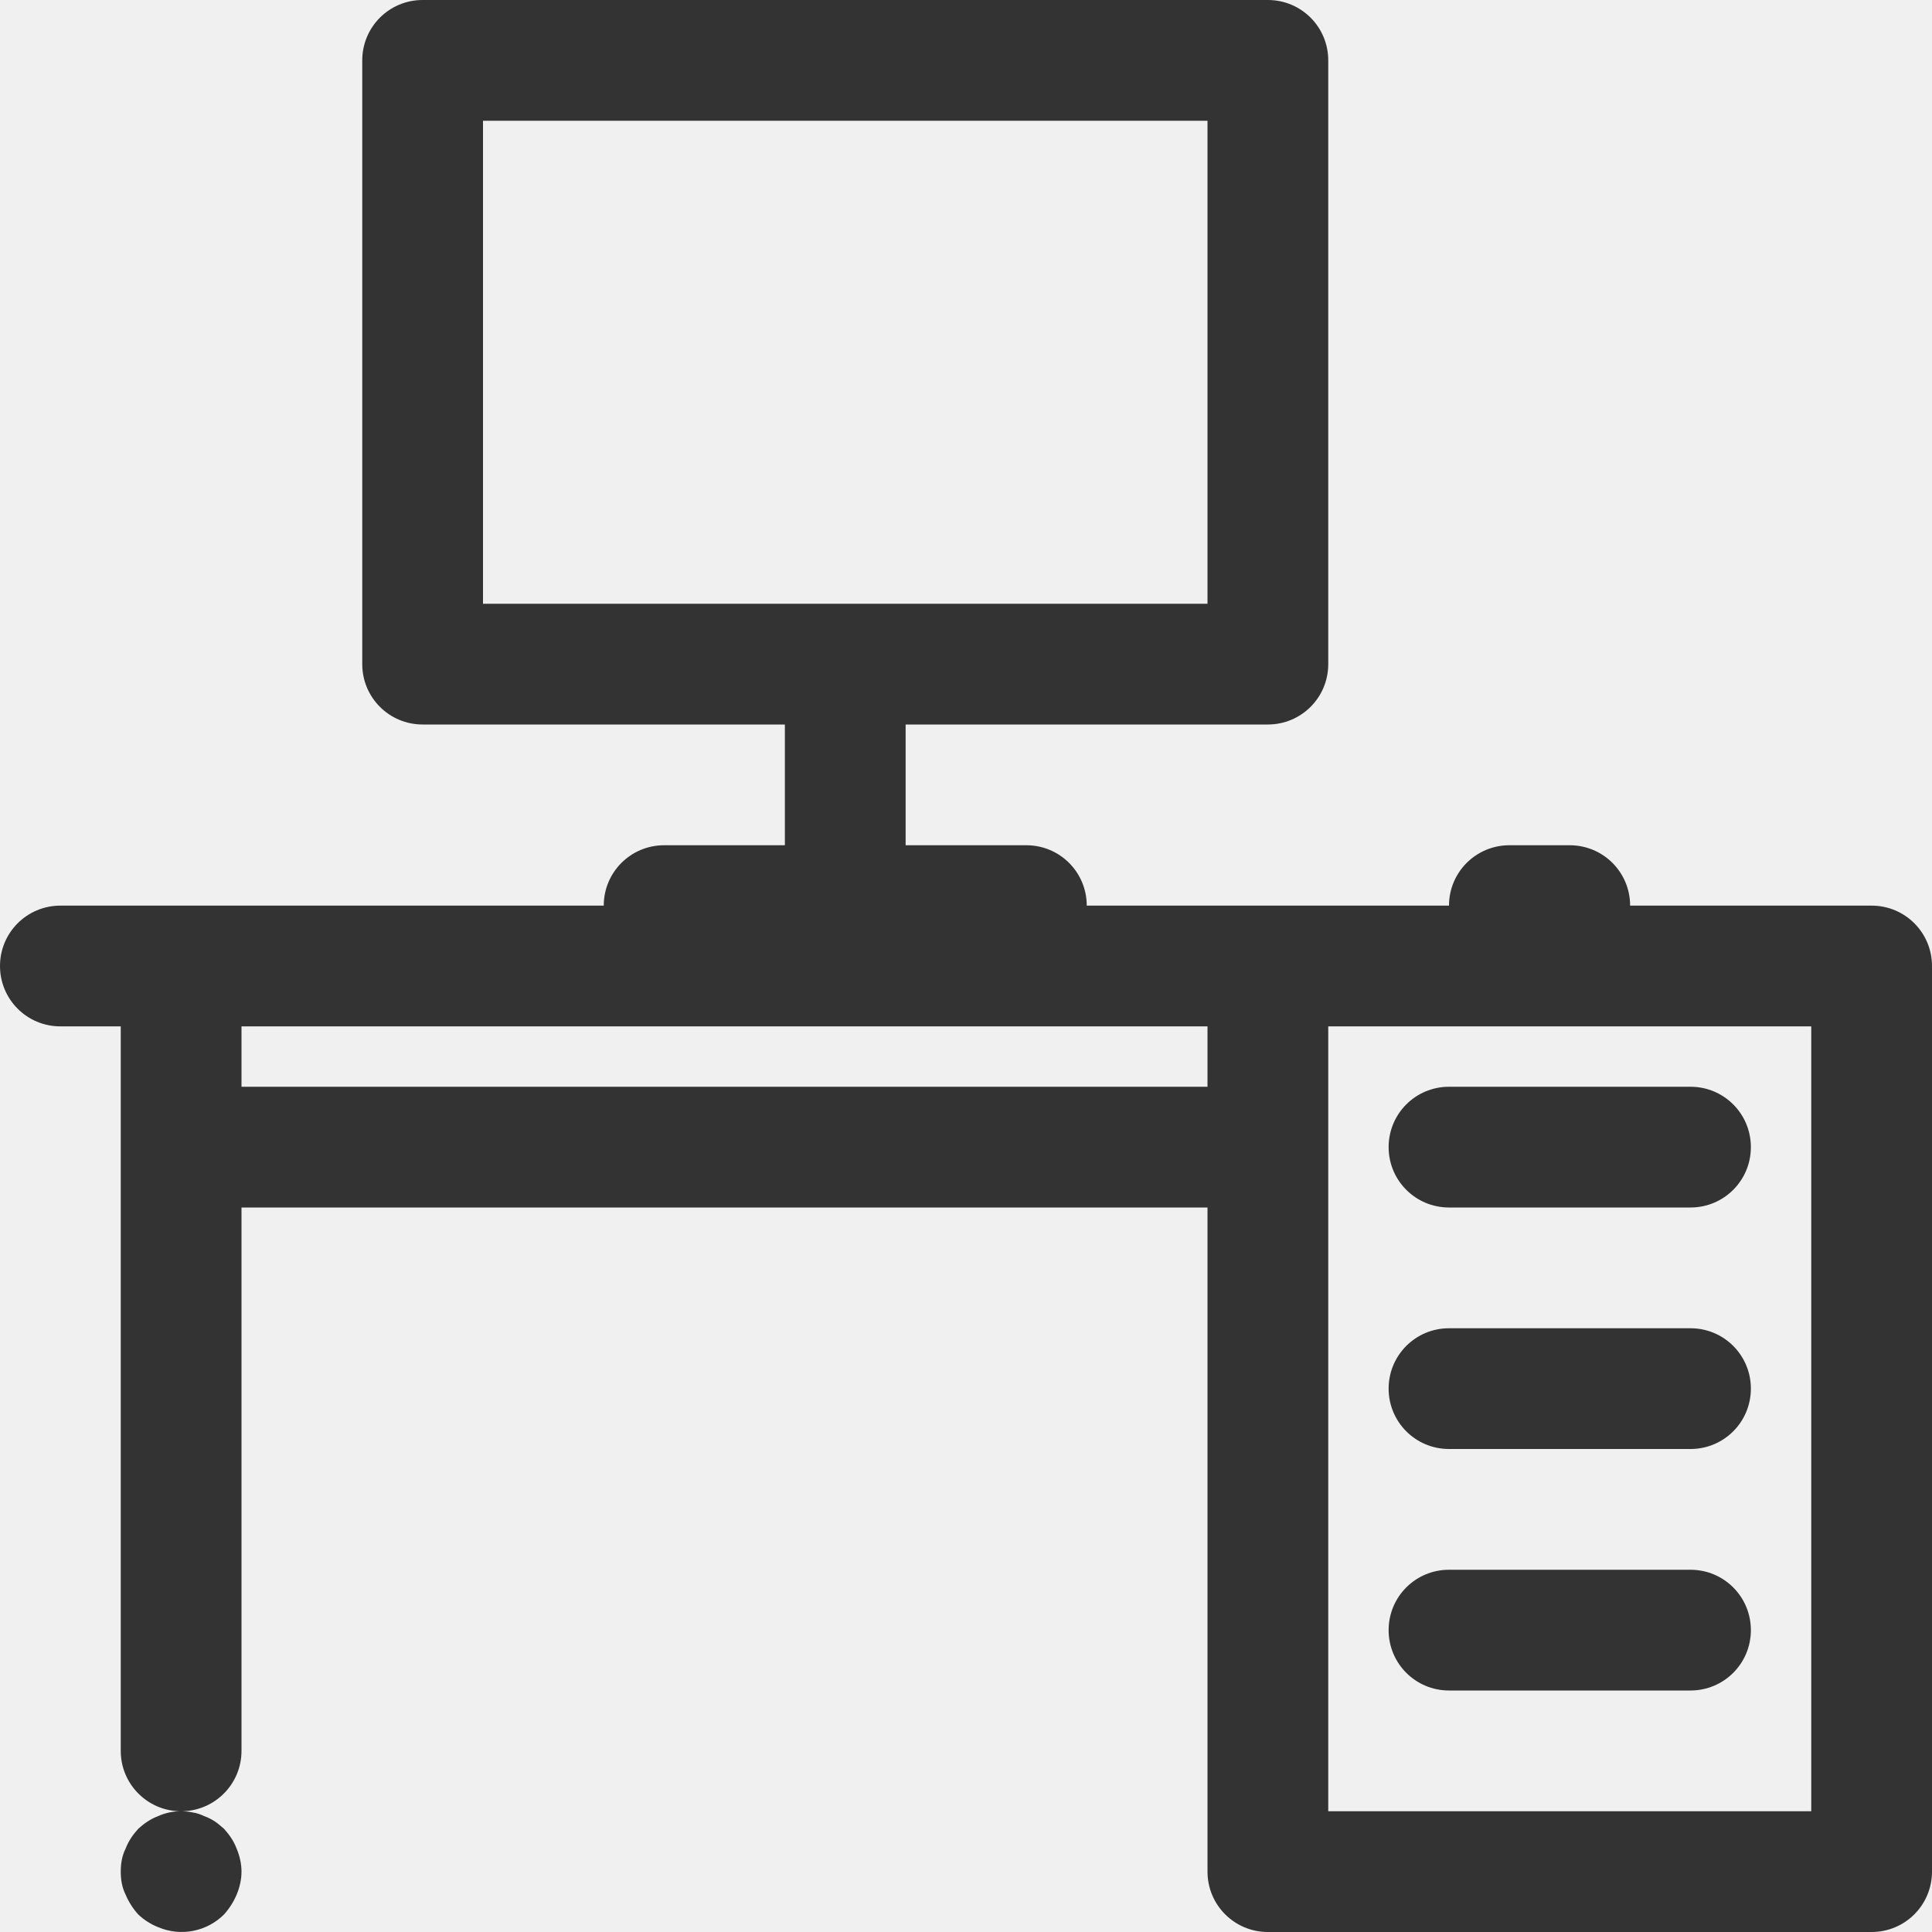
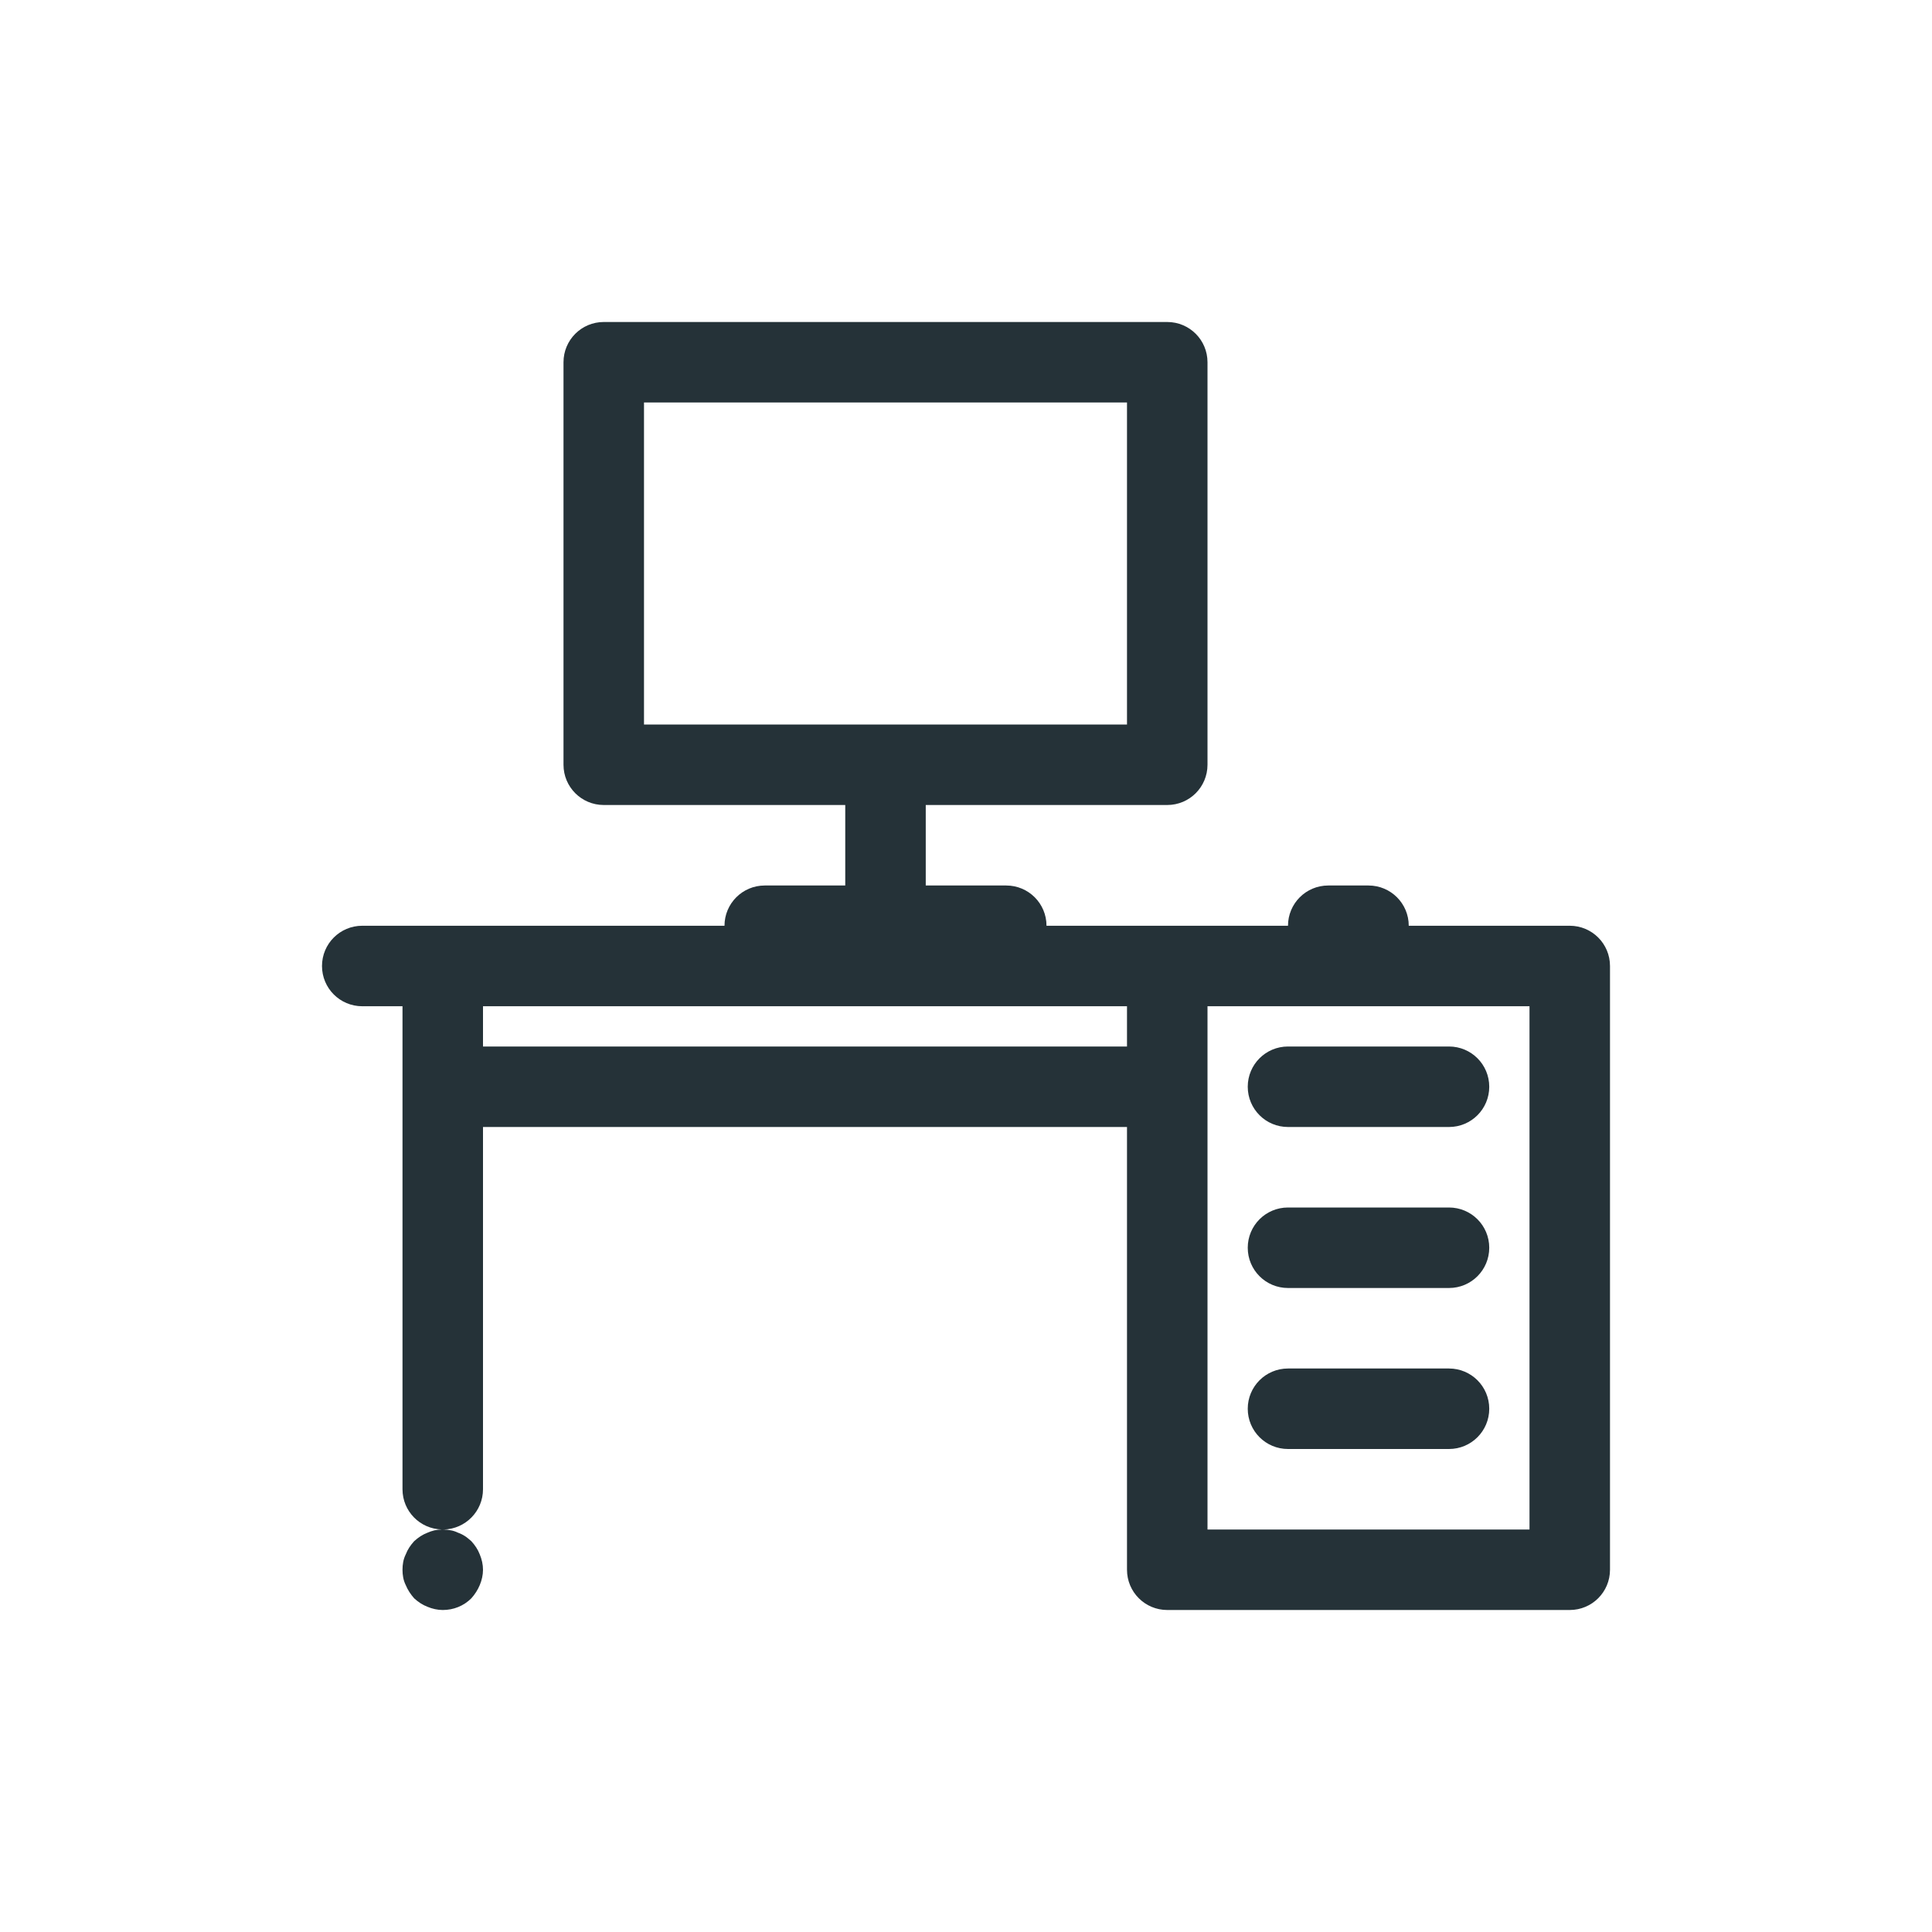
- <svg xmlns="http://www.w3.org/2000/svg" width="48" height="48" fill="none" viewBox="0 0 48 48">
-   <path fill-rule="evenodd" clip-rule="evenodd" d="M33 45h12V25.5H33V45zM6 27h24v-1.5H6V27zm6-12h18V3H12v12zM4.534 45c.084.002.167.011.25.029a.957.957 0 01.286.091c.088.03.18.075.27.135.073.045.15.12.225.18.135.15.24.3.315.495.075.18.12.375.12.57 0 .195-.045.39-.12.57a1.76 1.76 0 01-.315.495 1.49 1.49 0 01-1.635.315 1.548 1.548 0 01-.495-.315 1.753 1.753 0 01-.315-.495c-.09-.18-.12-.375-.12-.57 0-.195.03-.39.12-.57.075-.195.18-.345.315-.495.15-.135.3-.24.495-.315.17-.076.352-.116.535-.12A1.499 1.499 0 013 43.5v-18H1.5C.67 25.5 0 24.83 0 24s.67-1.5 1.5-1.5H15c0-.83.67-1.5 1.5-1.5h3v-3h-9c-.83 0-1.5-.67-1.5-1.5v-15C9 .67 9.67 0 10.5 0h21c.83 0 1.5.67 1.5 1.5v15c0 .83-.67 1.5-1.5 1.5h-9v3h3c.83 0 1.5.67 1.5 1.5h9c0-.83.67-1.5 1.5-1.5H39c.83 0 1.5.67 1.5 1.5h6c.83 0 1.5.67 1.5 1.5v22.5c0 .83-.67 1.5-1.5 1.5h-15c-.83 0-1.5-.67-1.5-1.5V30H6v13.5A1.5 1.5 0 014.534 45zM36 30h6c.83 0 1.5-.67 1.5-1.5S42.83 27 42 27h-6c-.83 0-1.5.67-1.5 1.5S35.17 30 36 30zm0 6h6c.83 0 1.5-.67 1.5-1.5S42.83 33 42 33h-6c-.83 0-1.5.67-1.5 1.5S35.17 36 36 36zm0 6h6c.83 0 1.5-.67 1.5-1.5S42.83 39 42 39h-6c-.83 0-1.5.67-1.5 1.5S35.17 42 36 42zM4.534 45z" fill="#333" />
+ <svg xmlns="http://www.w3.org/2000/svg" width="48" height="48" viewBox="0 0 48 48" fill="none">
+   <rect width="48" height="48" fill="white" />
+   <path fill-rule="evenodd" clip-rule="evenodd" d="M30 38H38V25H30V38ZM12 26H28V25H12V26ZM16 18H28V10H16V18ZM11.023 38C11.078 38.001 11.134 38.007 11.189 38.019C11.26 38.03 11.319 38.05 11.38 38.08C11.439 38.1 11.5 38.13 11.56 38.17C11.609 38.2 11.66 38.25 11.71 38.29C11.8 38.39 11.87 38.49 11.92 38.62C11.97 38.74 12 38.87 12 39C12 39.13 11.97 39.26 11.92 39.38C11.87 39.5 11.8 39.609 11.71 39.71C11.52 39.899 11.27 40 11 40C10.87 40 10.74 39.97 10.62 39.92C10.49 39.87 10.39 39.8 10.29 39.71C10.2 39.609 10.13 39.5 10.08 39.38C10.02 39.26 10 39.13 10 39C10 38.87 10.02 38.74 10.08 38.62C10.13 38.49 10.2 38.39 10.29 38.29C10.39 38.2 10.49 38.13 10.62 38.08C10.733 38.029 10.855 38.002 10.977 37.999C10.434 37.987 10 37.545 10 37V25H9C8.447 25 8 24.553 8 24C8 23.447 8.447 23 9 23H18C18 22.447 18.447 22 19 22H21V20H15C14.447 20 14 19.553 14 19V9C14 8.447 14.447 8 15 8H29C29.553 8 30 8.447 30 9V19C30 19.553 29.553 20 29 20H23V22H25C25.553 22 26 22.447 26 23H29H32C32 22.447 32.447 22 33 22H34C34.553 22 35 22.447 35 23H39C39.553 23 40 23.447 40 24V39C40 39.553 39.553 40 39 40H29C28.447 40 28 39.553 28 39V28H12V37C12 37.545 11.565 37.988 11.023 38ZM32 28H36C36.553 28 37 27.553 37 27C37 26.447 36.553 26 36 26H32C31.447 26 31 26.447 31 27C31 27.553 31.447 28 32 28ZM32 32H36C36.553 32 37 31.553 37 31C37 30.447 36.553 30 36 30H32C31.447 30 31 30.447 31 31C31 31.553 31.447 32 32 32ZM32 36H36C36.553 36 37 35.553 37 35C37 34.447 36.553 34 36 34H32C31.447 34 31 34.447 31 35C31 35.553 31.447 36 32 36ZM11.023 38C11.007 37.999 10.992 37.999 10.977 37.999C10.984 38 10.992 38 11 38C11.008 38 11.015 38 11.023 38Z" fill="#253238" />
</svg>
